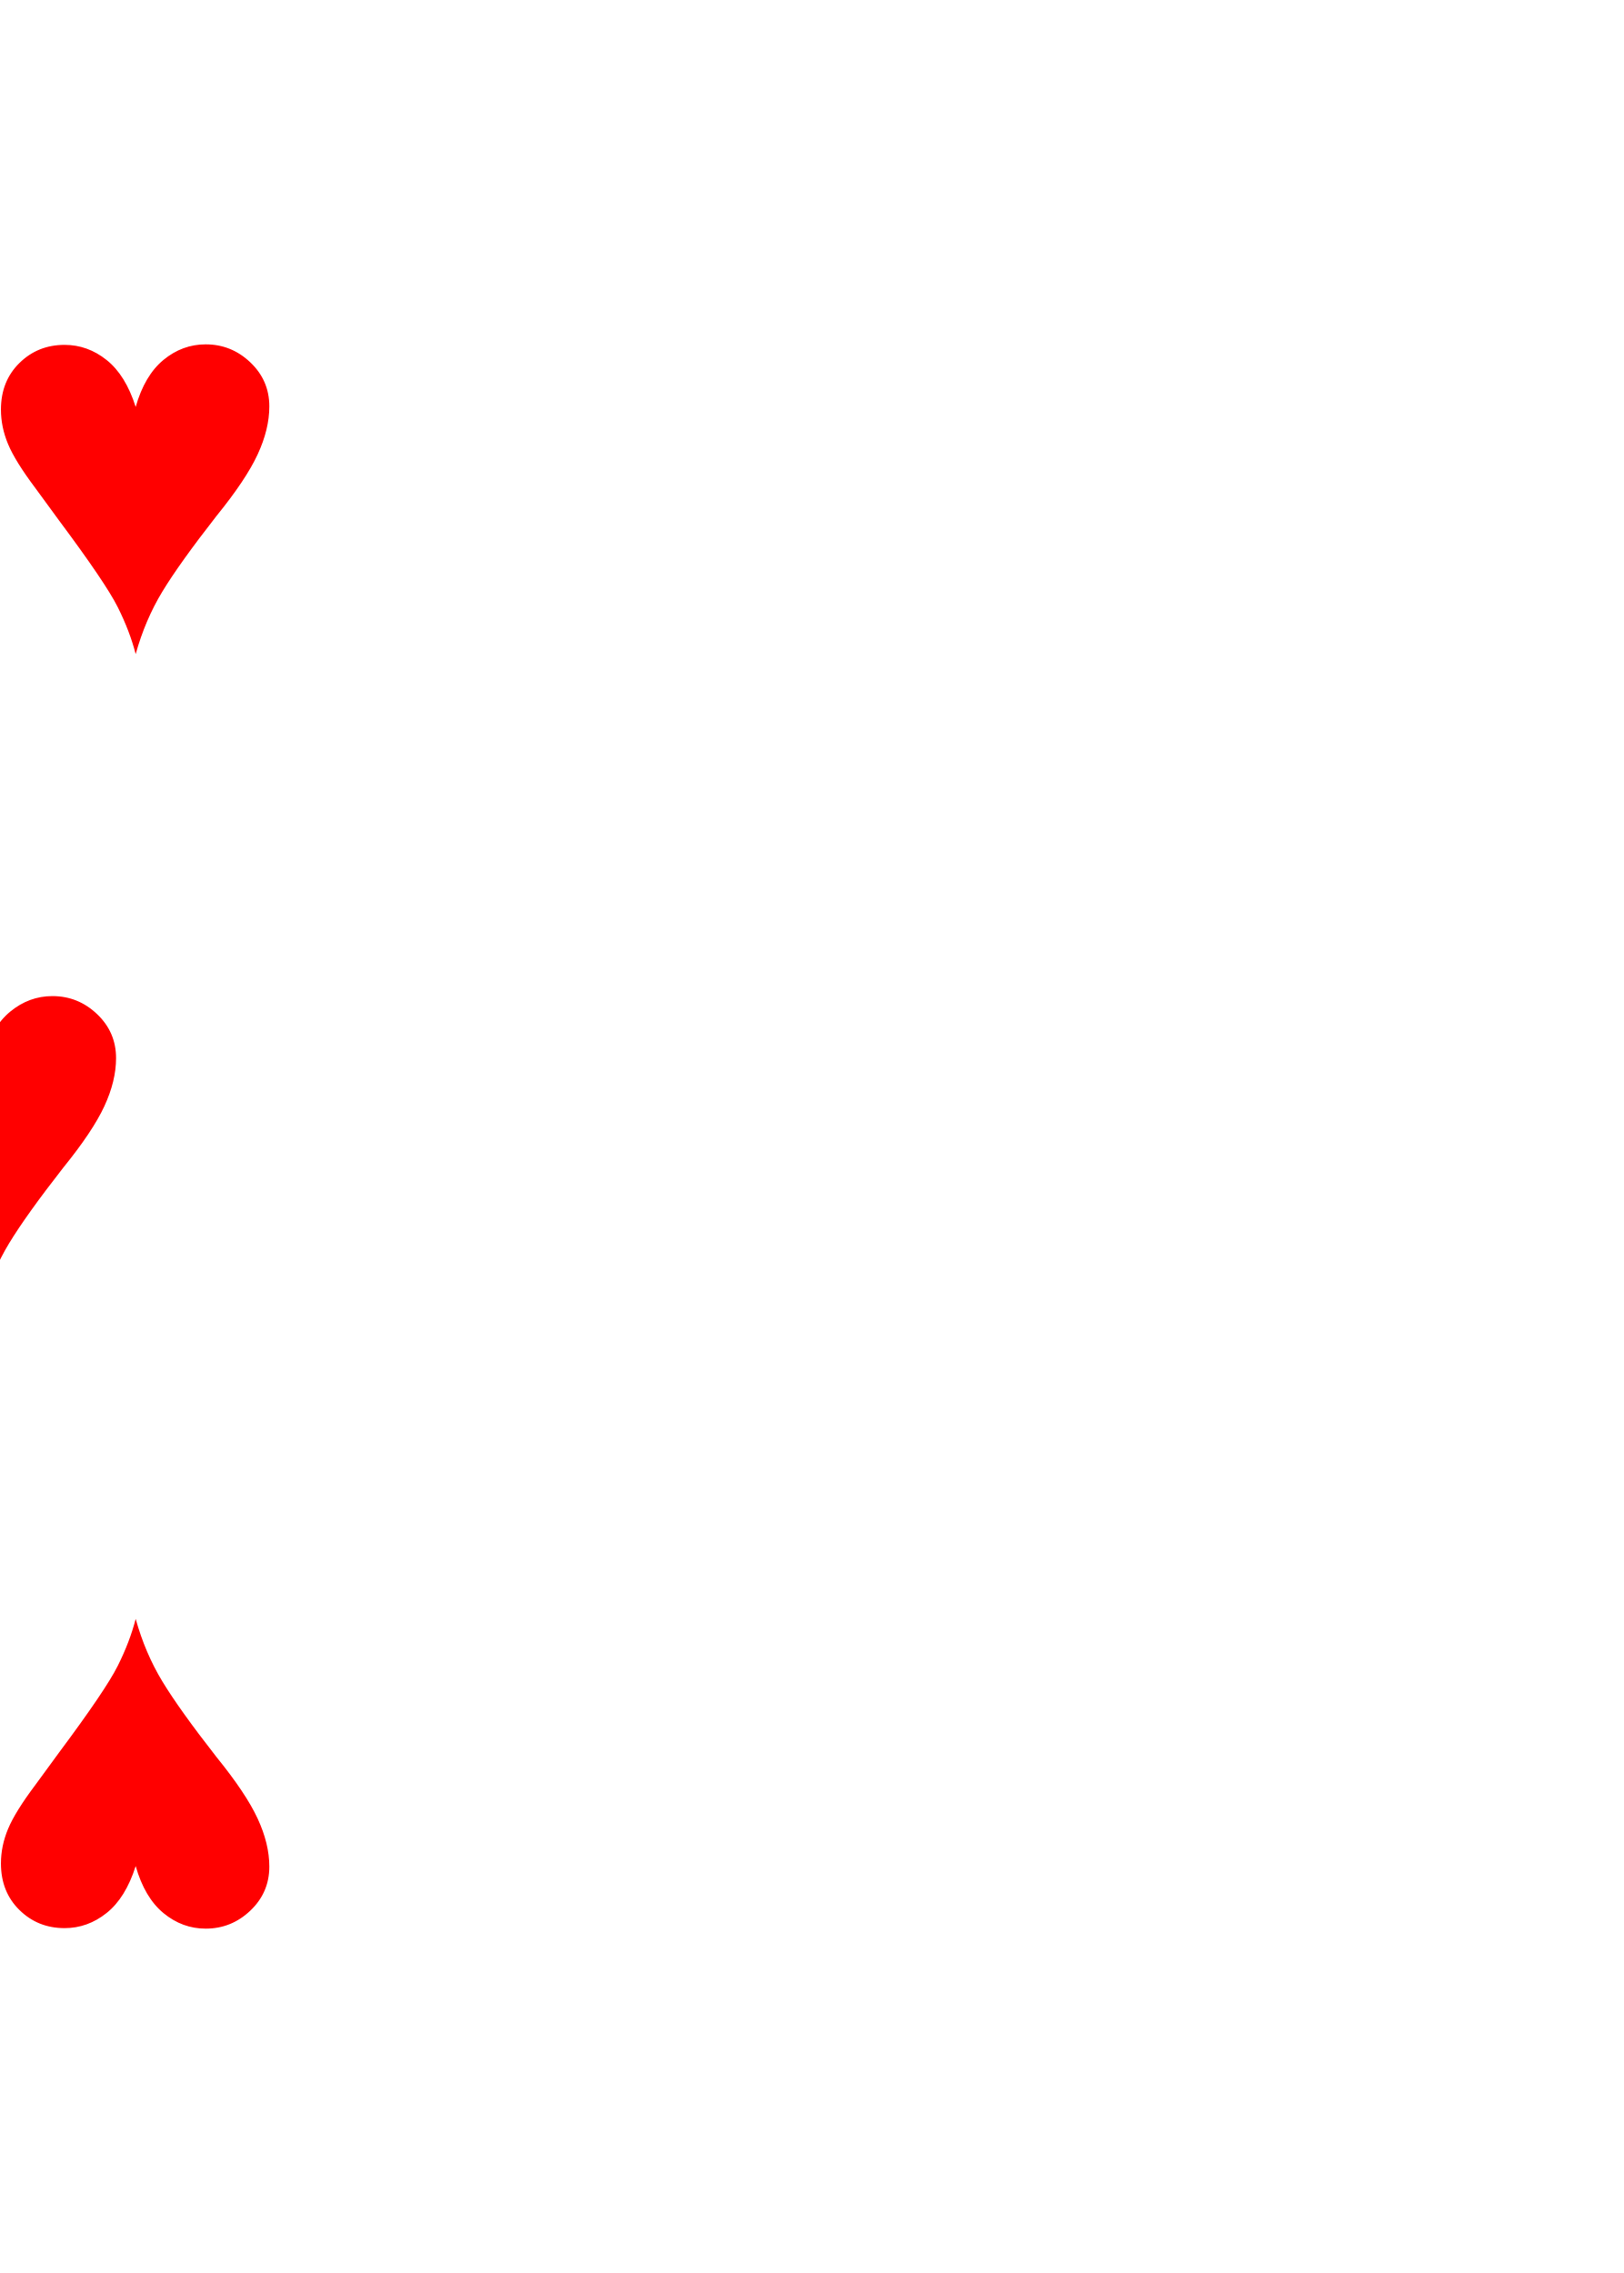
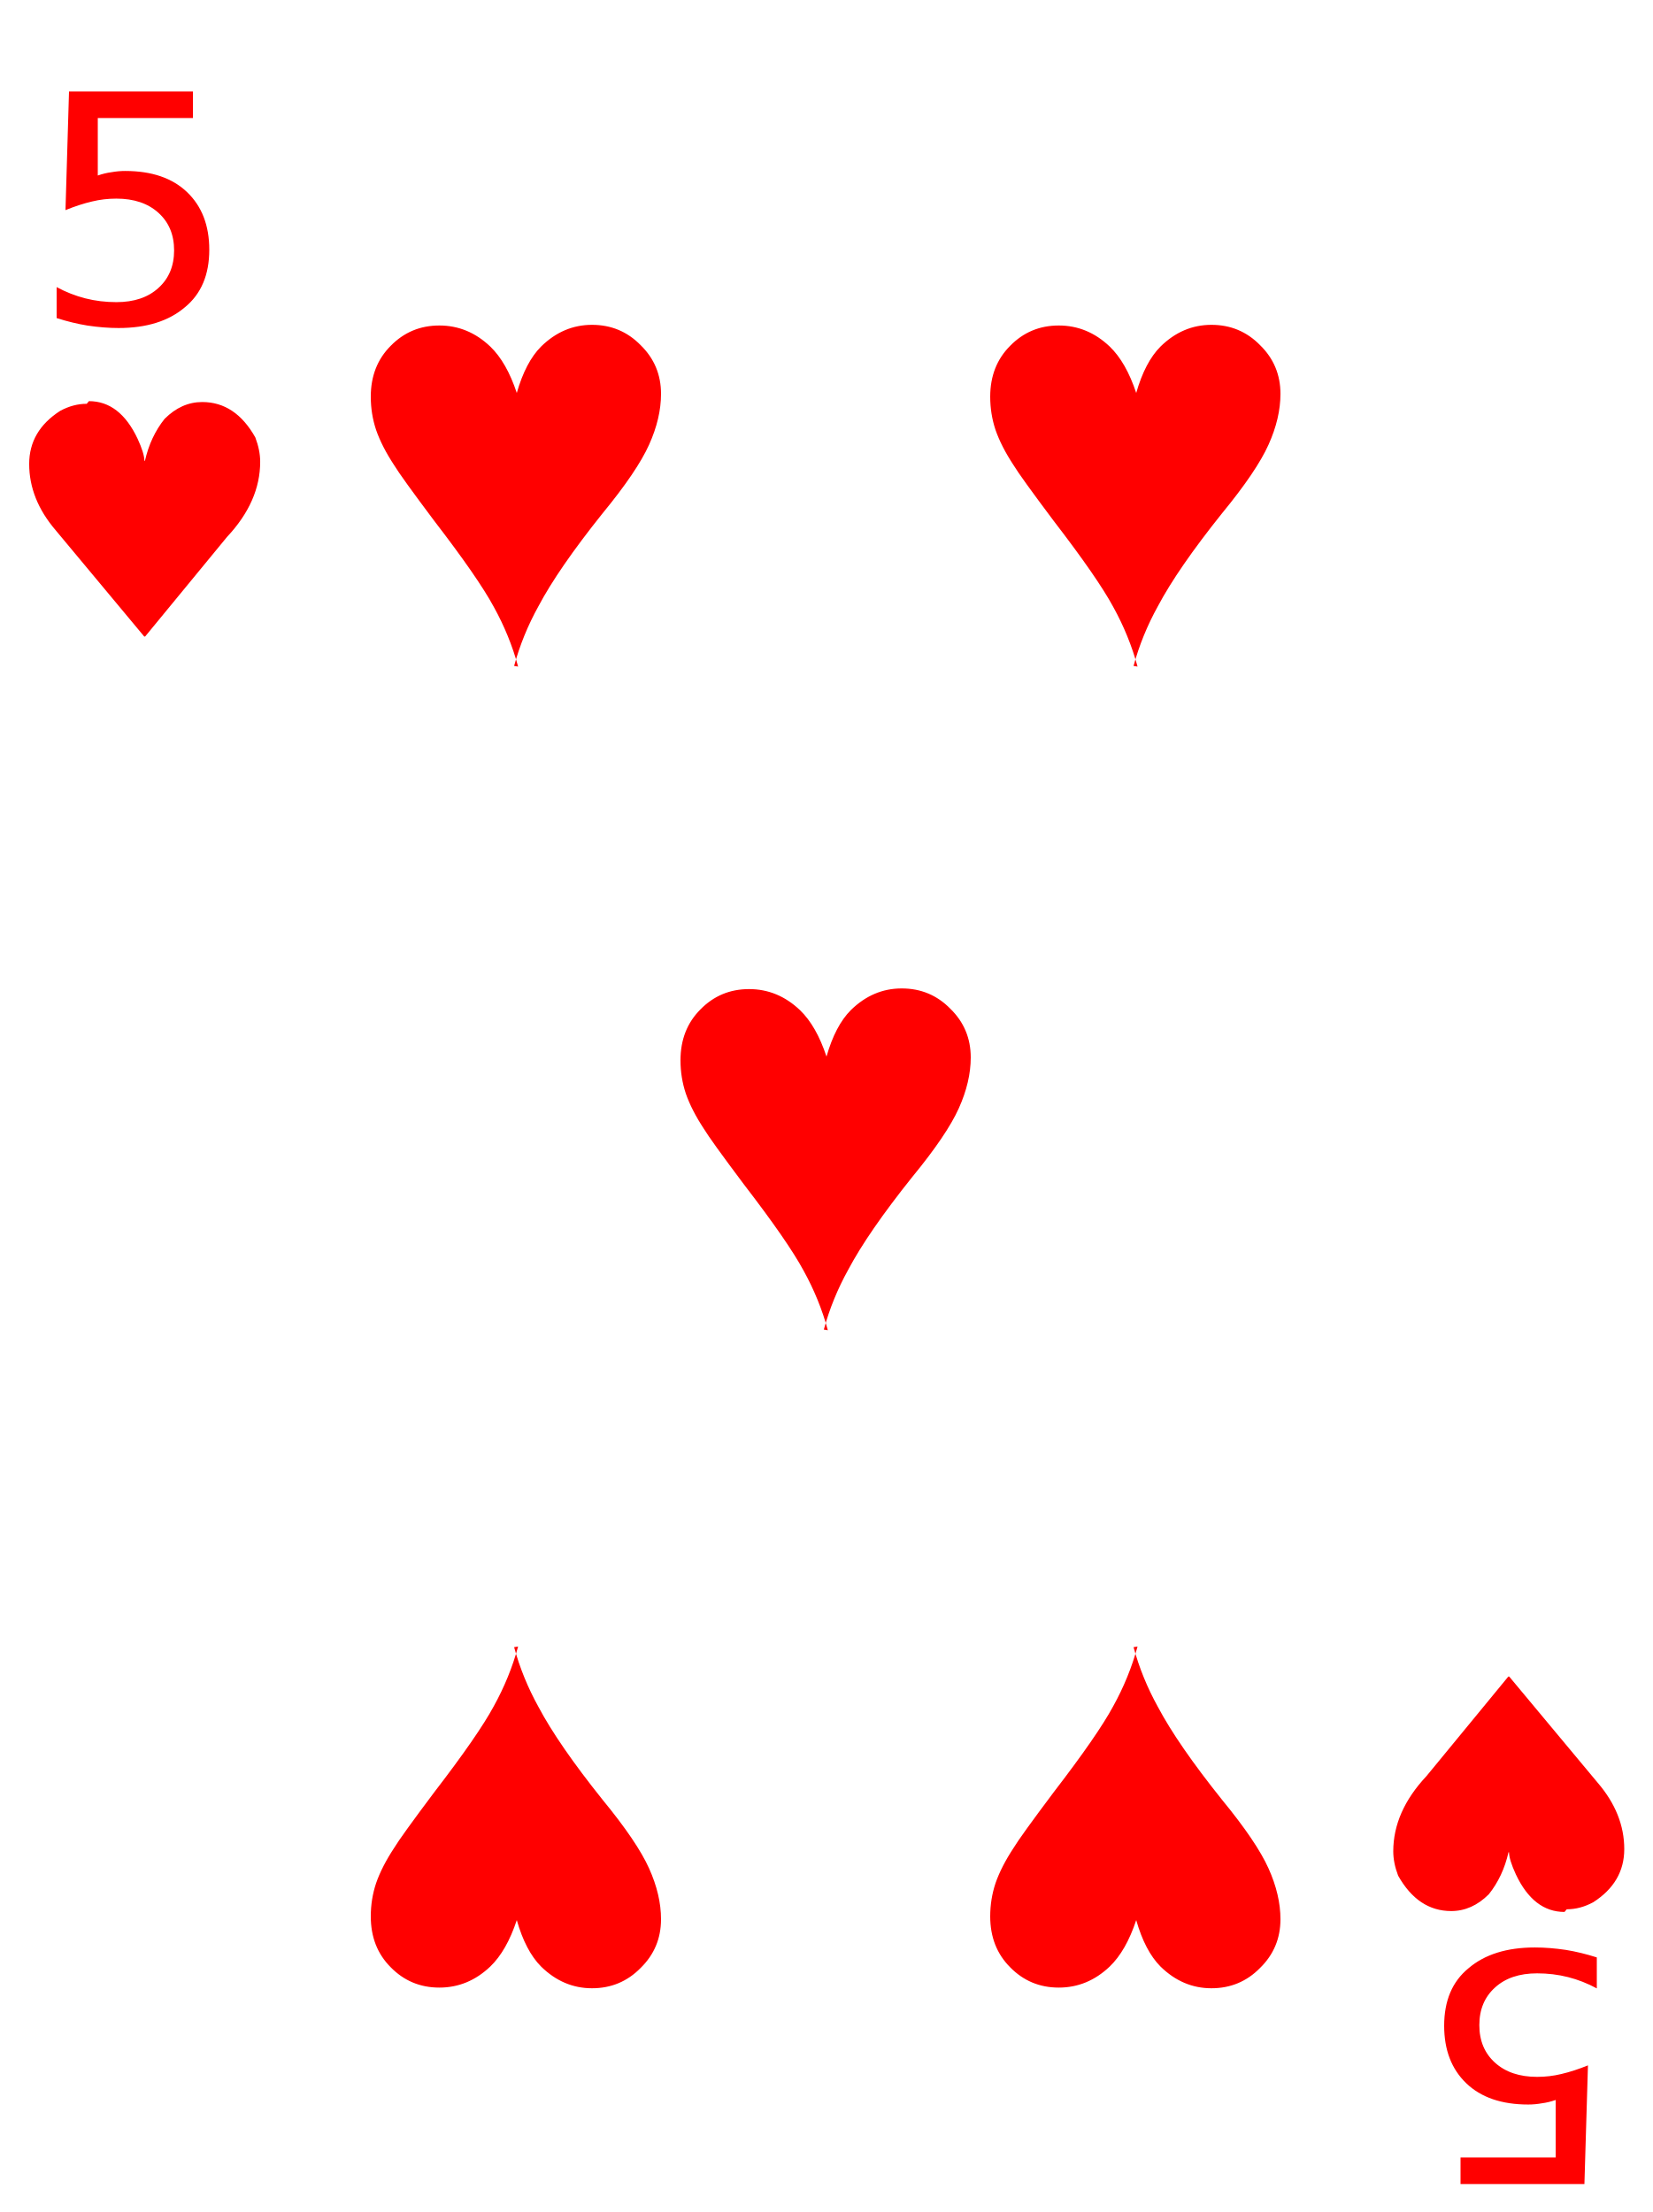
- <svg xmlns="http://www.w3.org/2000/svg" xmlns:xlink="http://www.w3.org/1999/xlink" width="747.347" height="1046.286" id="svg2" version="1.0">
-   <defs id="defs4">
-     </defs>
-   <g id="layer1" transform="translate(2.244899,-0.6479052)">
-     <g id="g2775" transform="translate(-2.040797,-11.71427)">
-       <g id="g2797">
-         <g id="g2751" transform="translate(2.768269,0.6819287)" style="fill:#ff0000">
-           <text xml:space="preserve" style="font-size:144px;font-style:normal;font-weight:normal;text-align:center;text-anchor:middle;fill:#ff0000;fill-opacity:1;stroke:none;stroke-width:1px;stroke-linecap:butt;stroke-linejoin:miter;stroke-opacity:1;font-family:Arial" x="58.596" y="158.362" id="text2396">
-             <tspan style="font-style:normal;font-variant:normal;font-weight:normal;font-stretch:normal;text-align:center;text-anchor:middle;font-family:Arial Narrow;-inkscape-font-specification:Arial Narrow;fill:#ff0000" id="tspan2398" x="58.596" y="158.362">5</tspan>
-           </text>
-           <text id="text2702" y="298.362" x="62.85" style="font-size:144px;font-style:normal;font-weight:normal;text-align:center;text-anchor:middle;fill:#ff0000;fill-opacity:1;stroke:none;stroke-width:1px;stroke-linecap:butt;stroke-linejoin:miter;stroke-opacity:1;font-family:Arial" xml:space="preserve">
-             <tspan y="298.362" x="62.85" id="tspan2704" style="font-style:normal;font-variant:normal;font-weight:normal;font-stretch:normal;text-align:center;text-anchor:middle;fill:#ff0000;font-family:Arial Narrow;-inkscape-font-specification:Arial Narrow">♥</tspan>
-           </text>
-         </g>
-         <use x="0" y="0" xlink:href="#g2751" id="use2757" transform="matrix(-1,0,0,-1,746.9388,1071.01)" width="747.347" height="1046.286" />
-       </g>
-       <g id="g2395" transform="translate(-7.812501,0)">
-         <g id="g2396" transform="translate(74.21875,0)">
-           <g id="g2857" transform="translate(-140,0)">
-             <text id="text2783" y="310.639" x="307.063" style="font-size:250px;font-style:normal;font-weight:normal;fill:#ff0000;fill-opacity:1;stroke:none;stroke-width:1px;stroke-linecap:butt;stroke-linejoin:miter;stroke-opacity:1;font-family:Arial" xml:space="preserve">
-               <tspan style="text-align:center;text-anchor:middle" y="310.639" x="307.063" id="tspan2785">♥</tspan>
-             </text>
-             <use height="1046.286" width="747.347" transform="matrix(1,0,0,-1,0,1071.01)" id="use2805" xlink:href="#text2783" y="0" x="0" />
-           </g>
-           <use x="0" y="0" xlink:href="#g2857" id="use2862" transform="translate(280,0)" width="747.347" height="1046.286" />
-           <text xml:space="preserve" style="font-size:250px;font-style:normal;font-weight:normal;text-align:center;text-anchor:middle;fill:#ff0000;fill-opacity:1;stroke:none;stroke-width:1px;stroke-linecap:butt;stroke-linejoin:miter;stroke-opacity:1;font-family:Arial" x="307.063" y="610.639" id="text2895">
-             <tspan id="tspan2897" x="307.063" y="610.639">♥</tspan>
-           </text>
-         </g>
-       </g>
-     </g>
+ <svg xmlns="http://www.w3.org/2000/svg" version="1.0" viewBox="0 0 747 1000">
+   <g fill="red">
+     <path d="M31.2 41.35h56v12h-43v26q3.1-1.1 6.2-1.5 3.1-.56 6.2-.56 18 0 28 9.6t10 26q0 17-11 26-11 9.4-30 9.4-6.6 0-14-1.1-6.8-1.1-14-3.4v-14q6.3 3.4 13 5.1t14 1.7q12 0 19-6.4 7.1-6.4 7.1-17t-7.1-17q-7.1-6.4-19-6.4-5.7 0-11 1.3-5.6 1.3-12 3.9zM40.2 181.35q14 0 22 17 3 6.5 3.1 10h.21q2.5-11 8.9-19 7.6-7.6 17-7.6 15 0 24 16 2.2 5.8 2.2 11 0 18-15 34l-37 45h-.42l-40-48q-12-14-12-30 0-15 14-24 5.9-3.2 12-3.2zM716.2 987.35h-56v-12h43v-26q-3.1 1.1-6.2 1.5-3.1.56-6.2.56-18 0-28-9.6t-10-26q0-17 11-26 11-9.4 30-9.4 6.6 0 14 1.1 6.8 1.1 14 3.4v14q-6.3-3.4-13-5.1t-14-1.7q-12 0-19 6.4-7.1 6.4-7.1 17t7.1 17q7.1 6.4 19 6.4 5.7 0 11-1.3 5.6-1.3 12-3.9zM707.2 864.35q-14 0-22-17-3-6.5-3.1-10h-.21q-2.5 11-8.9 19-7.6 7.6-17 7.6-15 0-24-16-2.2-5.8-2.2-11 0-18 15-34l37-45h.42l40 48q12 14 12 30 0 15-14 24-5.9 3.2-12 3.2zM234.2 301.35q-3.8-14-11-27-7-13-27-39-15-20-18-25-5.6-8.5-8.2-16-2.4-7.2-2.4-15 0-14 9-23 9-9.2 22-9.2t23 9.5q7.4 7.1 12 21 4-14 11-21 10-9.8 23-9.8t22 9.2q9.2 9 9.2 22 0 11-5.4 23t-21 31q-20 25-29 42-7.2 13-11 27zM234.2 744.35q-3.8 14-11 27-7 13-27 39-15 20-18 25-5.6 8.5-8.2 16-2.4 7.2-2.4 15 0 14 9 23 9 9.2 22 9.2t23-9.5q7.4-7.1 12-21 4 14 11 21 10 9.8 23 9.8t22-9.2q9.2-9 9.2-22 0-11-5.4-23t-21-31q-20-25-29-42-7.2-13-11-27zM514.2 301.35q-3.8-14-11-27-7-13-27-39-15-20-18-25-5.6-8.5-8.2-16-2.4-7.2-2.4-15 0-14 9-23 9-9.2 22-9.2t23 9.5q7.4 7.1 12 21 4-14 11-21 10-9.8 23-9.8t22 9.2q9.2 9 9.2 22 0 11-5.4 23t-21 31q-20 25-29 42-7.2 13-11 27zM514.2 744.35q-3.8 14-11 27-7 13-27 39-15 20-18 25-5.6 8.5-8.2 16-2.4 7.2-2.4 15 0 14 9 23 9 9.2 22 9.2t23-9.5q7.4-7.1 12-21 4 14 11 21 10 9.8 23 9.8t22-9.2q9.2-9 9.2-22 0-11-5.4-23t-21-31q-20-25-29-42-7.2-13-11-27zM374.2 601.35q-3.8-14-11-27-7-13-27-39-15-20-18-25-5.6-8.5-8.2-16-2.4-7.2-2.4-15 0-14 9-23 9-9.2 22-9.2t23 9.5q7.4 7.1 12 21 4-14 11-21 10-9.8 23-9.8t22 9.2q9.2 9 9.2 22 0 11-5.4 23t-21 31q-20 25-29 42-7.2 13-11 27z" />
  </g>
</svg>
